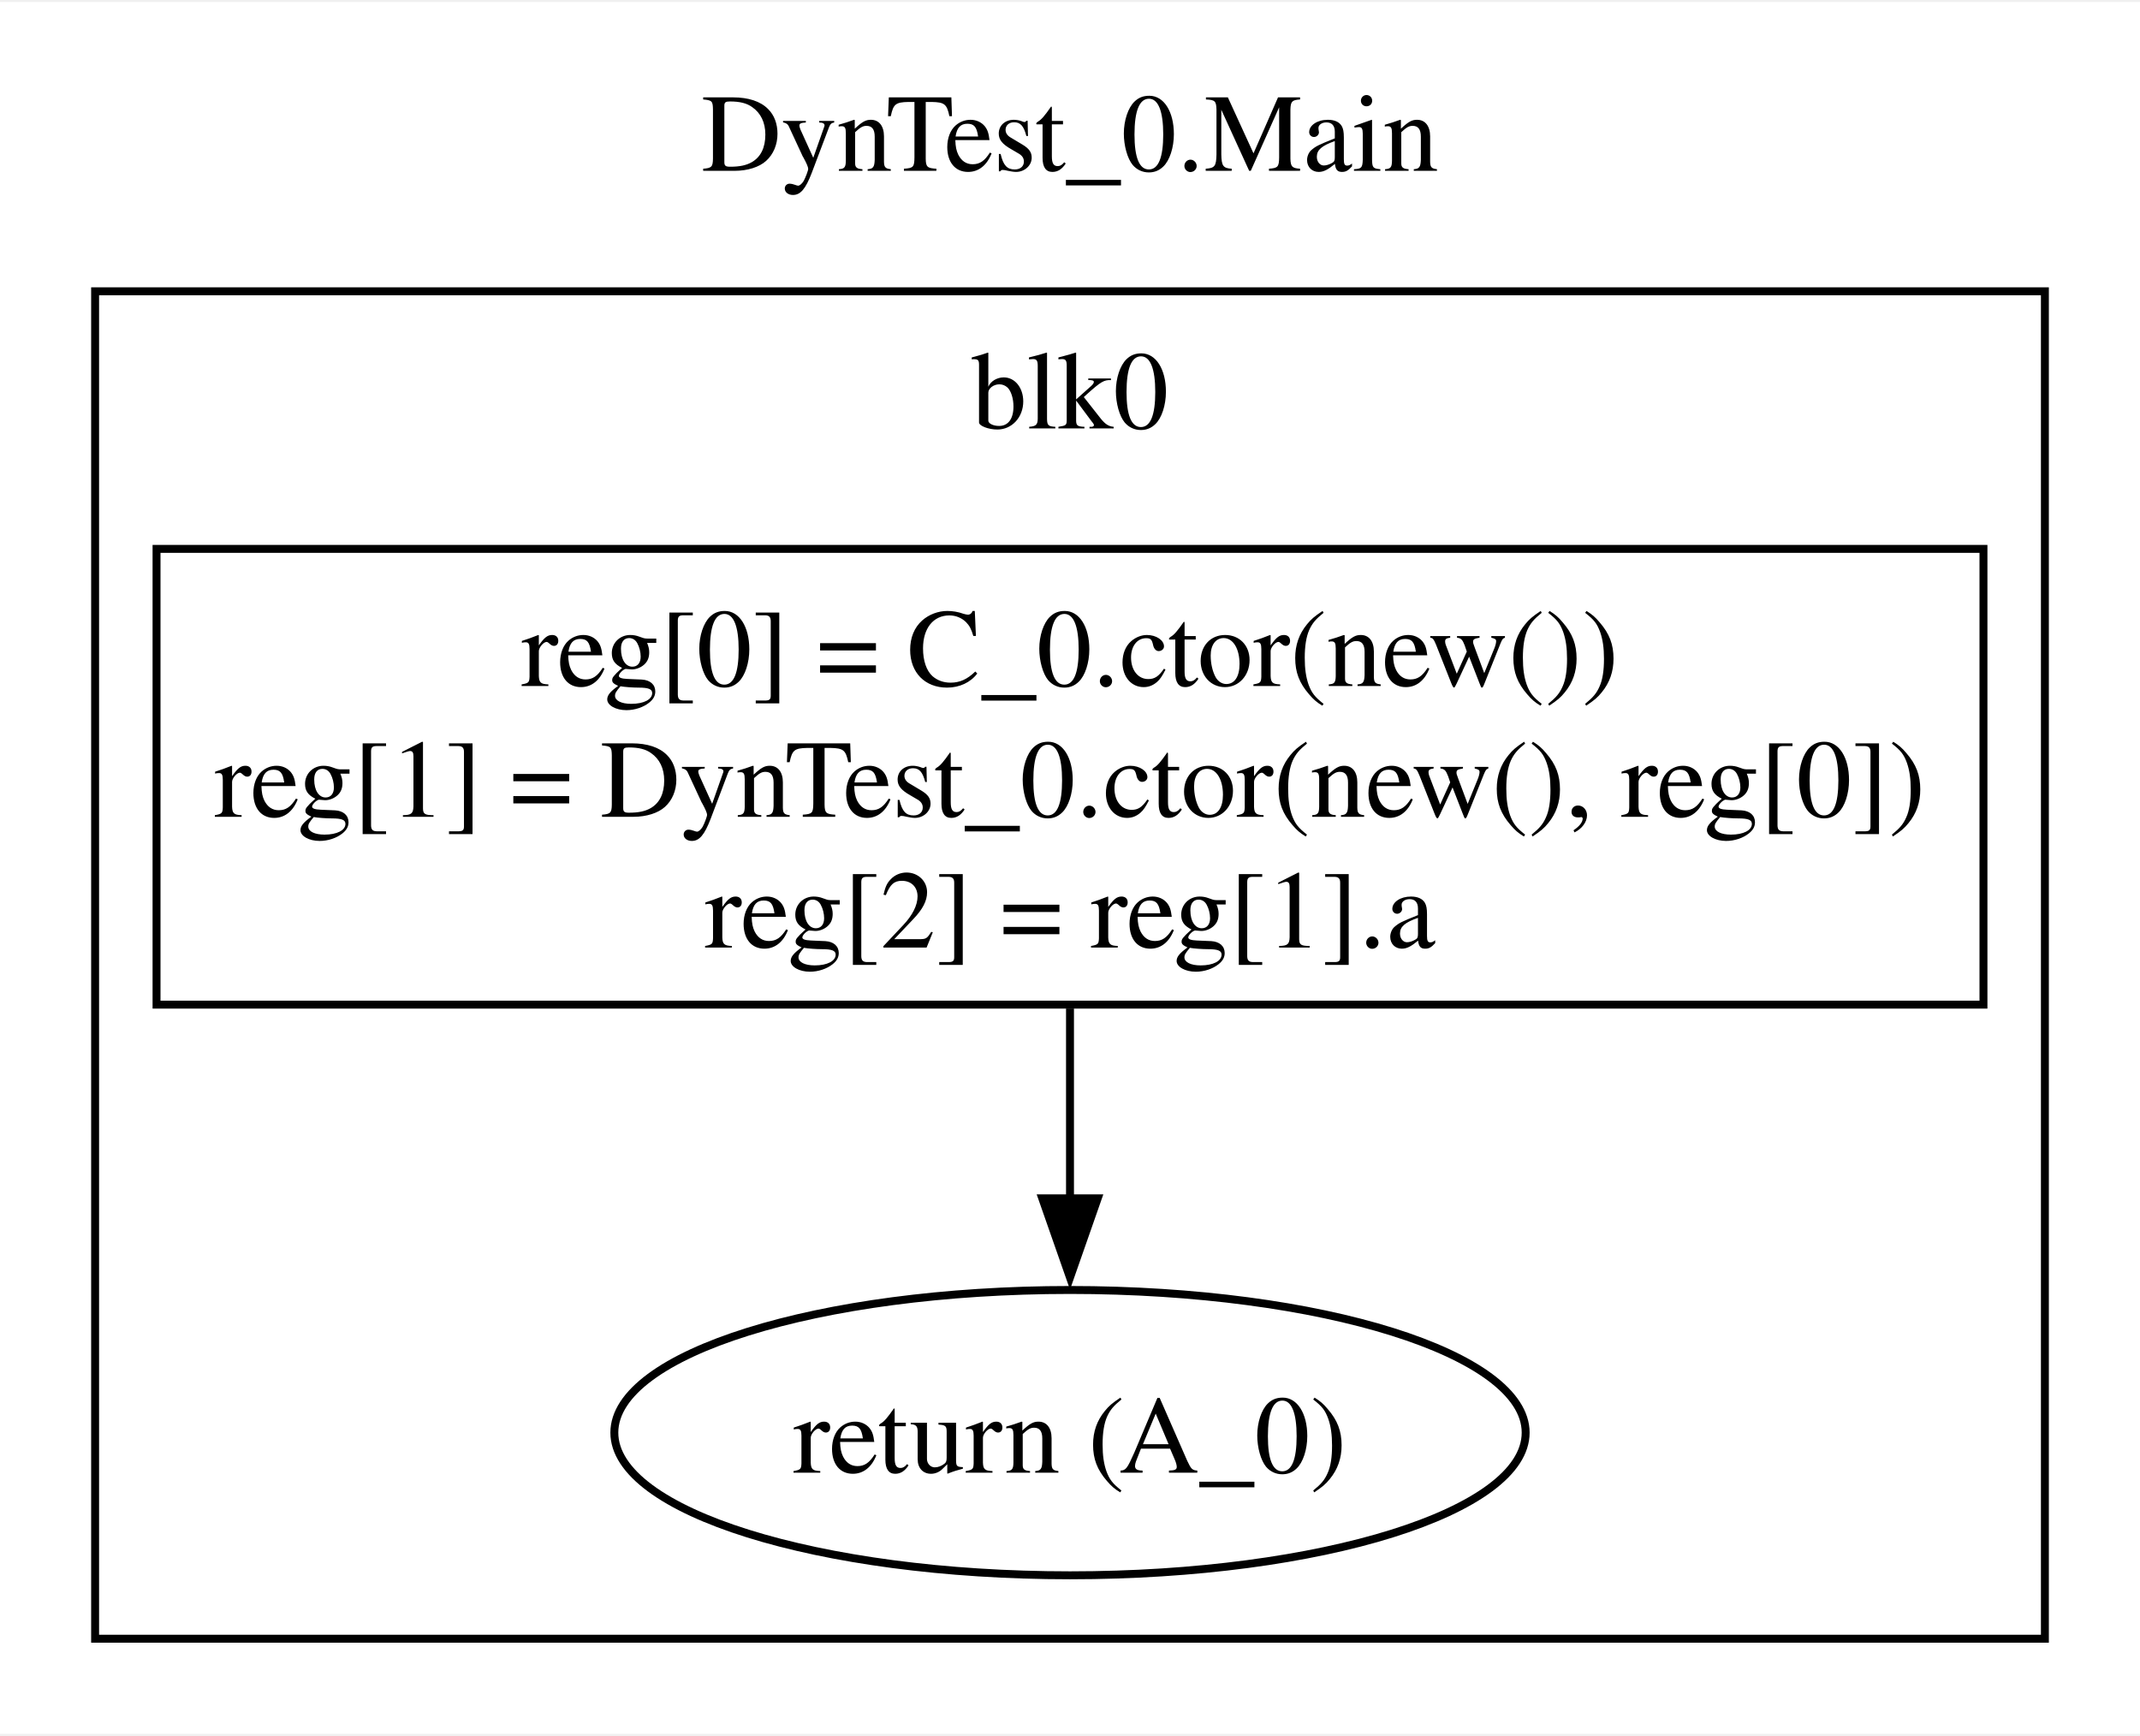
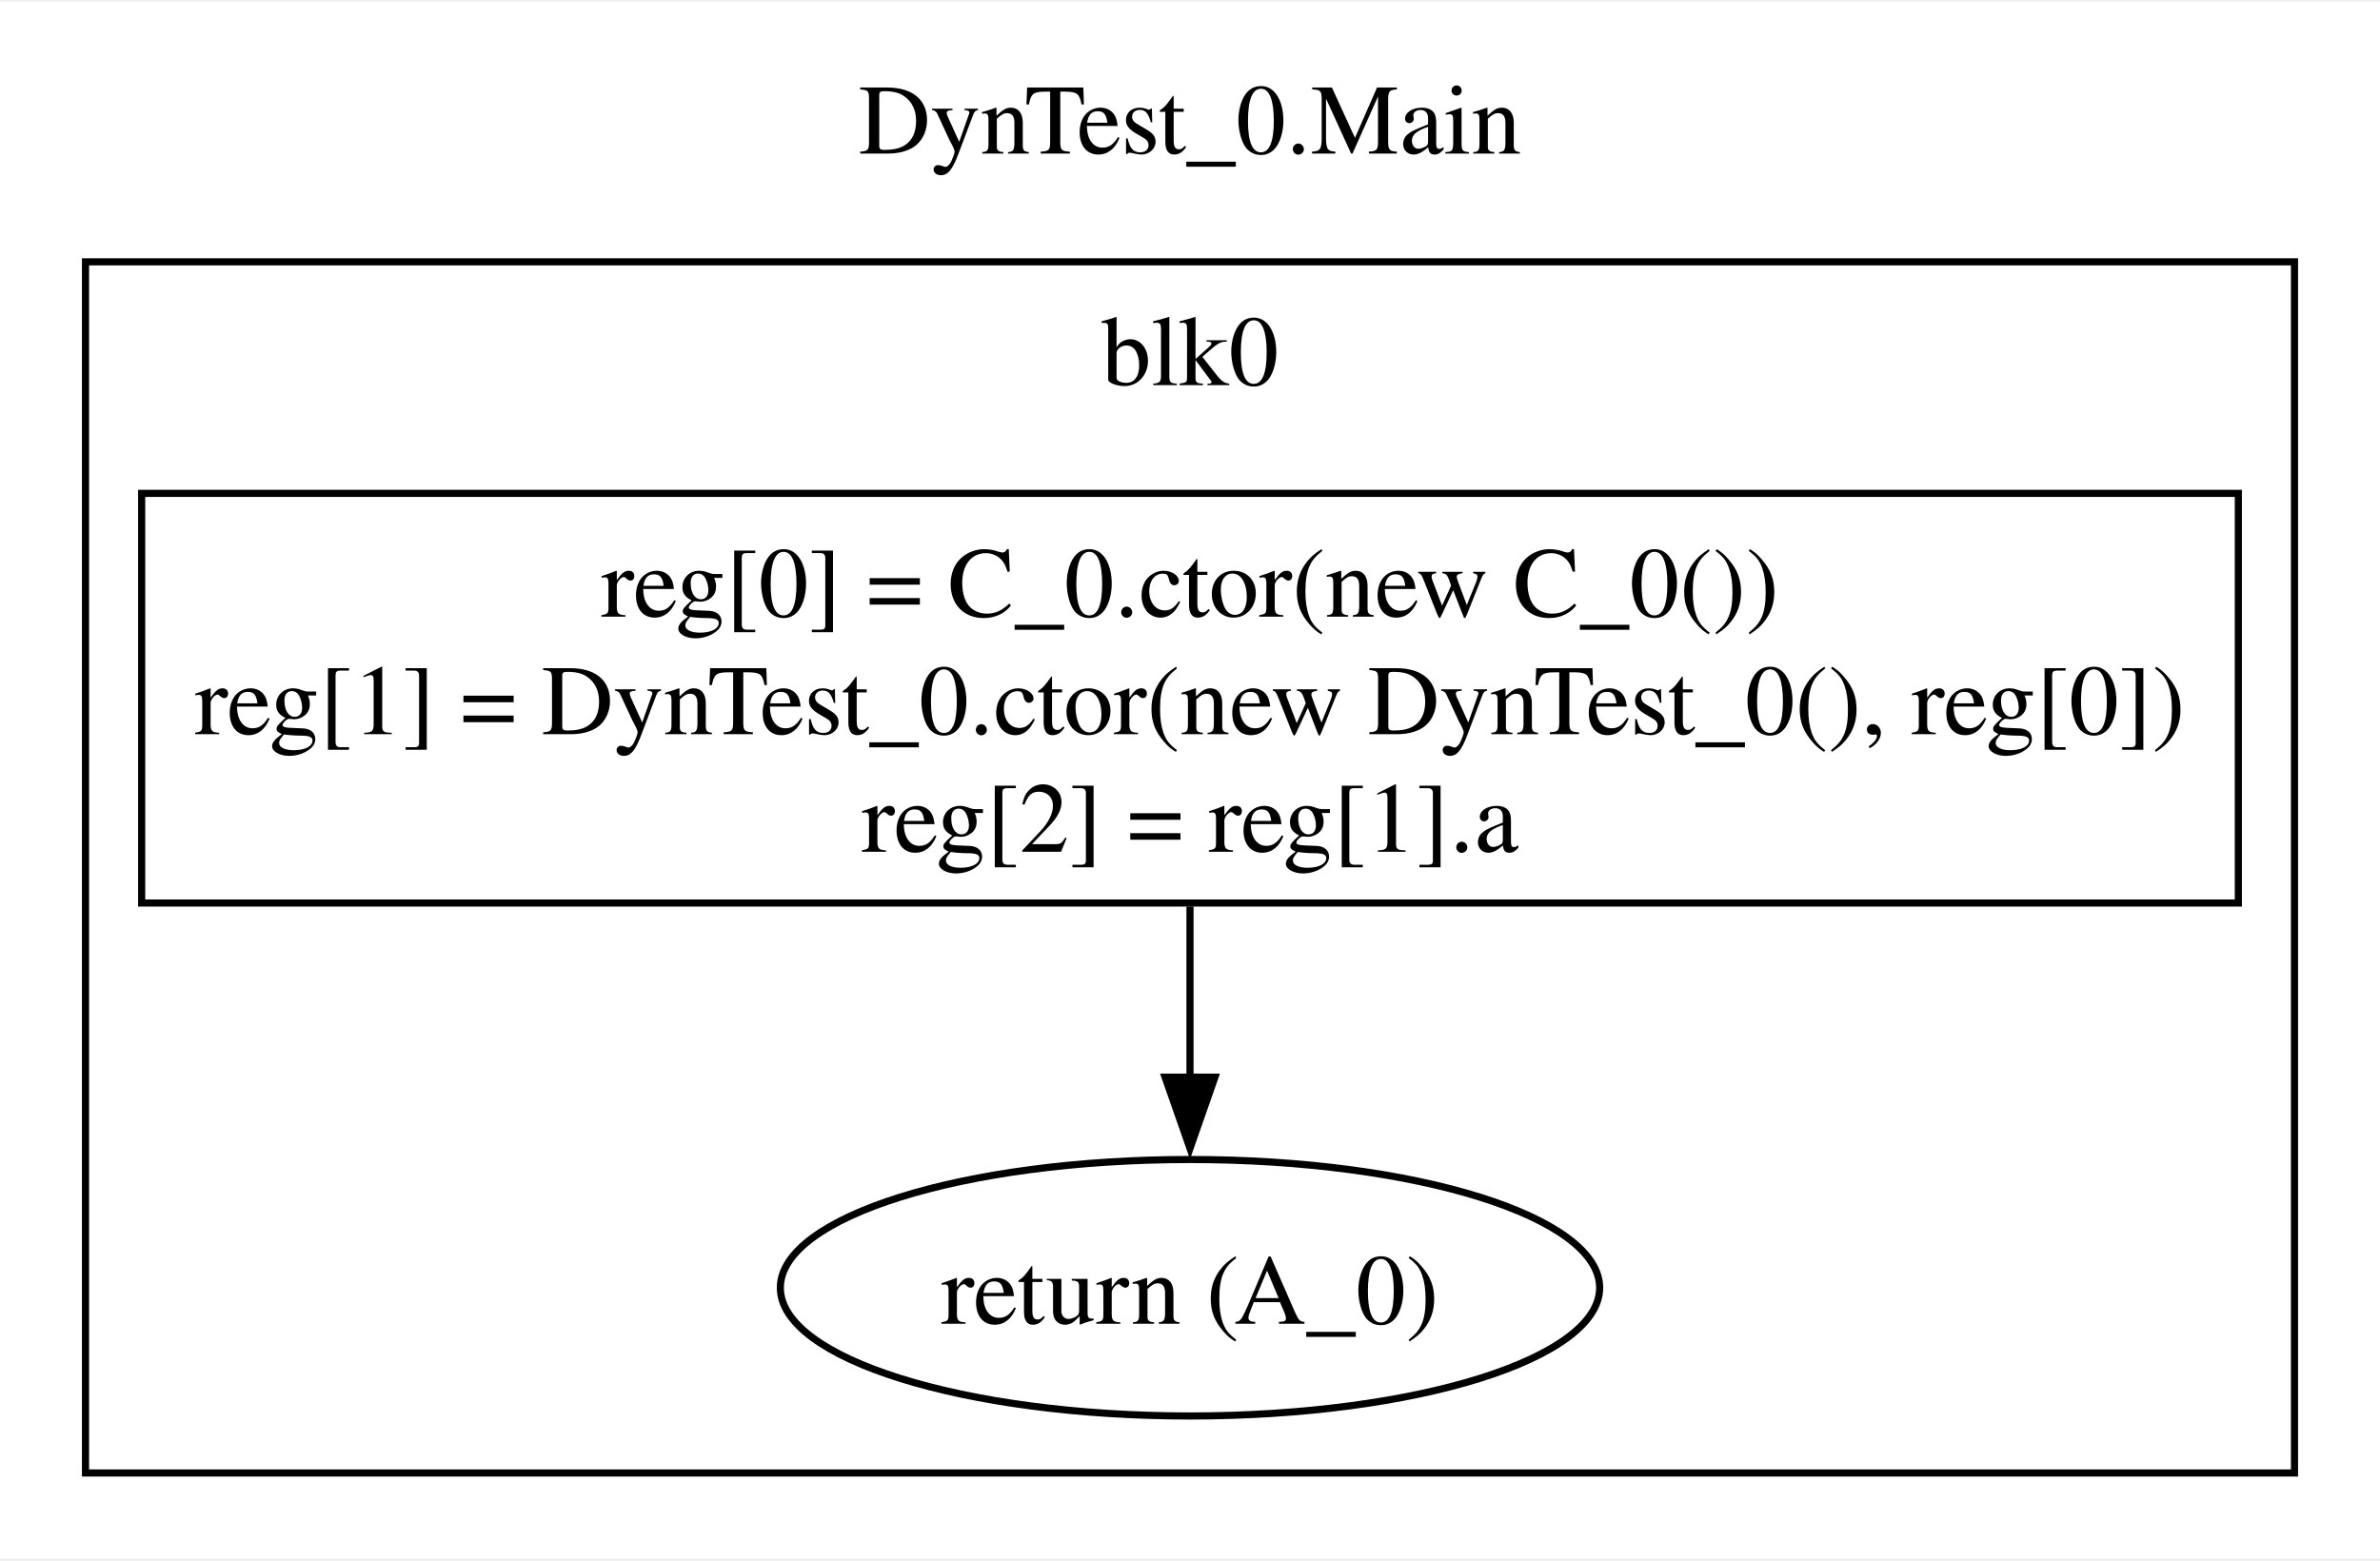
- <svg xmlns="http://www.w3.org/2000/svg" width="270pt" height="219pt" viewBox="0.00 0.00 270.00 218.50">
+ <svg xmlns="http://www.w3.org/2000/svg" width="334pt" height="219pt" viewBox="0.00 0.00 334.00 218.50">
  <g id="graph0" class="graph" transform="scale(1 1) rotate(0) translate(4 214.5)">
-     <polygon fill="white" stroke="none" points="-4,4 -4,-214.5 266,-214.5 266,4 -4,4" />
-     <text text-anchor="middle" x="131" y="-193.2" font-family="Times,serif" font-size="14.00">DynTest_0.Main</text>
+     <polygon fill="white" stroke="none" points="-4,4 -4,-214.5 330,-214.5 330,4 -4,4" />
+     <text text-anchor="middle" x="163" y="-193.2" font-family="Times,serif" font-size="14.00">DynTest_0.Main</text>
    <g id="clust1" class="cluster">
-       <polygon fill="none" stroke="black" points="8,-8 8,-178 254,-178 254,-8 8,-8" />
-       <text text-anchor="middle" x="131" y="-160.7" font-family="Times,serif" font-size="14.00">blk0</text>
+       <polygon fill="none" stroke="black" points="8,-8 8,-178 318,-178 318,-8 8,-8" />
+       <text text-anchor="middle" x="163" y="-160.7" font-family="Times,serif" font-size="14.00">blk0</text>
    </g>
    <g id="node1" class="node">
-       <polygon fill="none" stroke="black" points="246.25,-145.5 15.75,-145.5 15.75,-88 246.25,-88 246.25,-145.5" />
-       <text text-anchor="middle" x="131" y="-128.2" font-family="Times,serif" font-size="14.00">reg[0] = C_0.ctor(new())</text>
-       <text text-anchor="middle" x="131" y="-111.7" font-family="Times,serif" font-size="14.00">reg[1] = DynTest_0.ctor(new(), reg[0])</text>
-       <text text-anchor="middle" x="131" y="-95.2" font-family="Times,serif" font-size="14.00">reg[2] = reg[1].a</text>
+       <polygon fill="none" stroke="black" points="310.12,-145.5 15.88,-145.5 15.88,-88 310.12,-88 310.12,-145.5" />
+       <text text-anchor="middle" x="163" y="-128.2" font-family="Times,serif" font-size="14.00">reg[0] = C_0.ctor(new C_0())</text>
+       <text text-anchor="middle" x="163" y="-111.7" font-family="Times,serif" font-size="14.00">reg[1] = DynTest_0.ctor(new DynTest_0(), reg[0])</text>
+       <text text-anchor="middle" x="163" y="-95.2" font-family="Times,serif" font-size="14.00">reg[2] = reg[1].a</text>
    </g>
    <g id="node2" class="node">
-       <ellipse fill="none" stroke="black" cx="131" cy="-34" rx="57.49" ry="18" />
-       <text text-anchor="middle" x="131" y="-28.95" font-family="Times,serif" font-size="14.00">return (A_0)</text>
+       <ellipse fill="none" stroke="black" cx="163" cy="-34" rx="57.49" ry="18" />
+       <text text-anchor="middle" x="163" y="-28.95" font-family="Times,serif" font-size="14.00">return (A_0)</text>
    </g>
    <g id="edge1" class="edge">
-       <path fill="none" stroke="black" d="M131,-87.51C131,-79.75 131,-71.33 131,-63.55" />
-       <polygon fill="black" stroke="black" points="134.5,-63.56 131,-53.56 127.5,-63.56 134.5,-63.56" />
+       <path fill="none" stroke="black" d="M163,-87.51C163,-79.75 163,-71.33 163,-63.55" />
+       <polygon fill="black" stroke="black" points="166.5,-63.56 163,-53.56 159.5,-63.56 166.5,-63.56" />
    </g>
  </g>
</svg>
